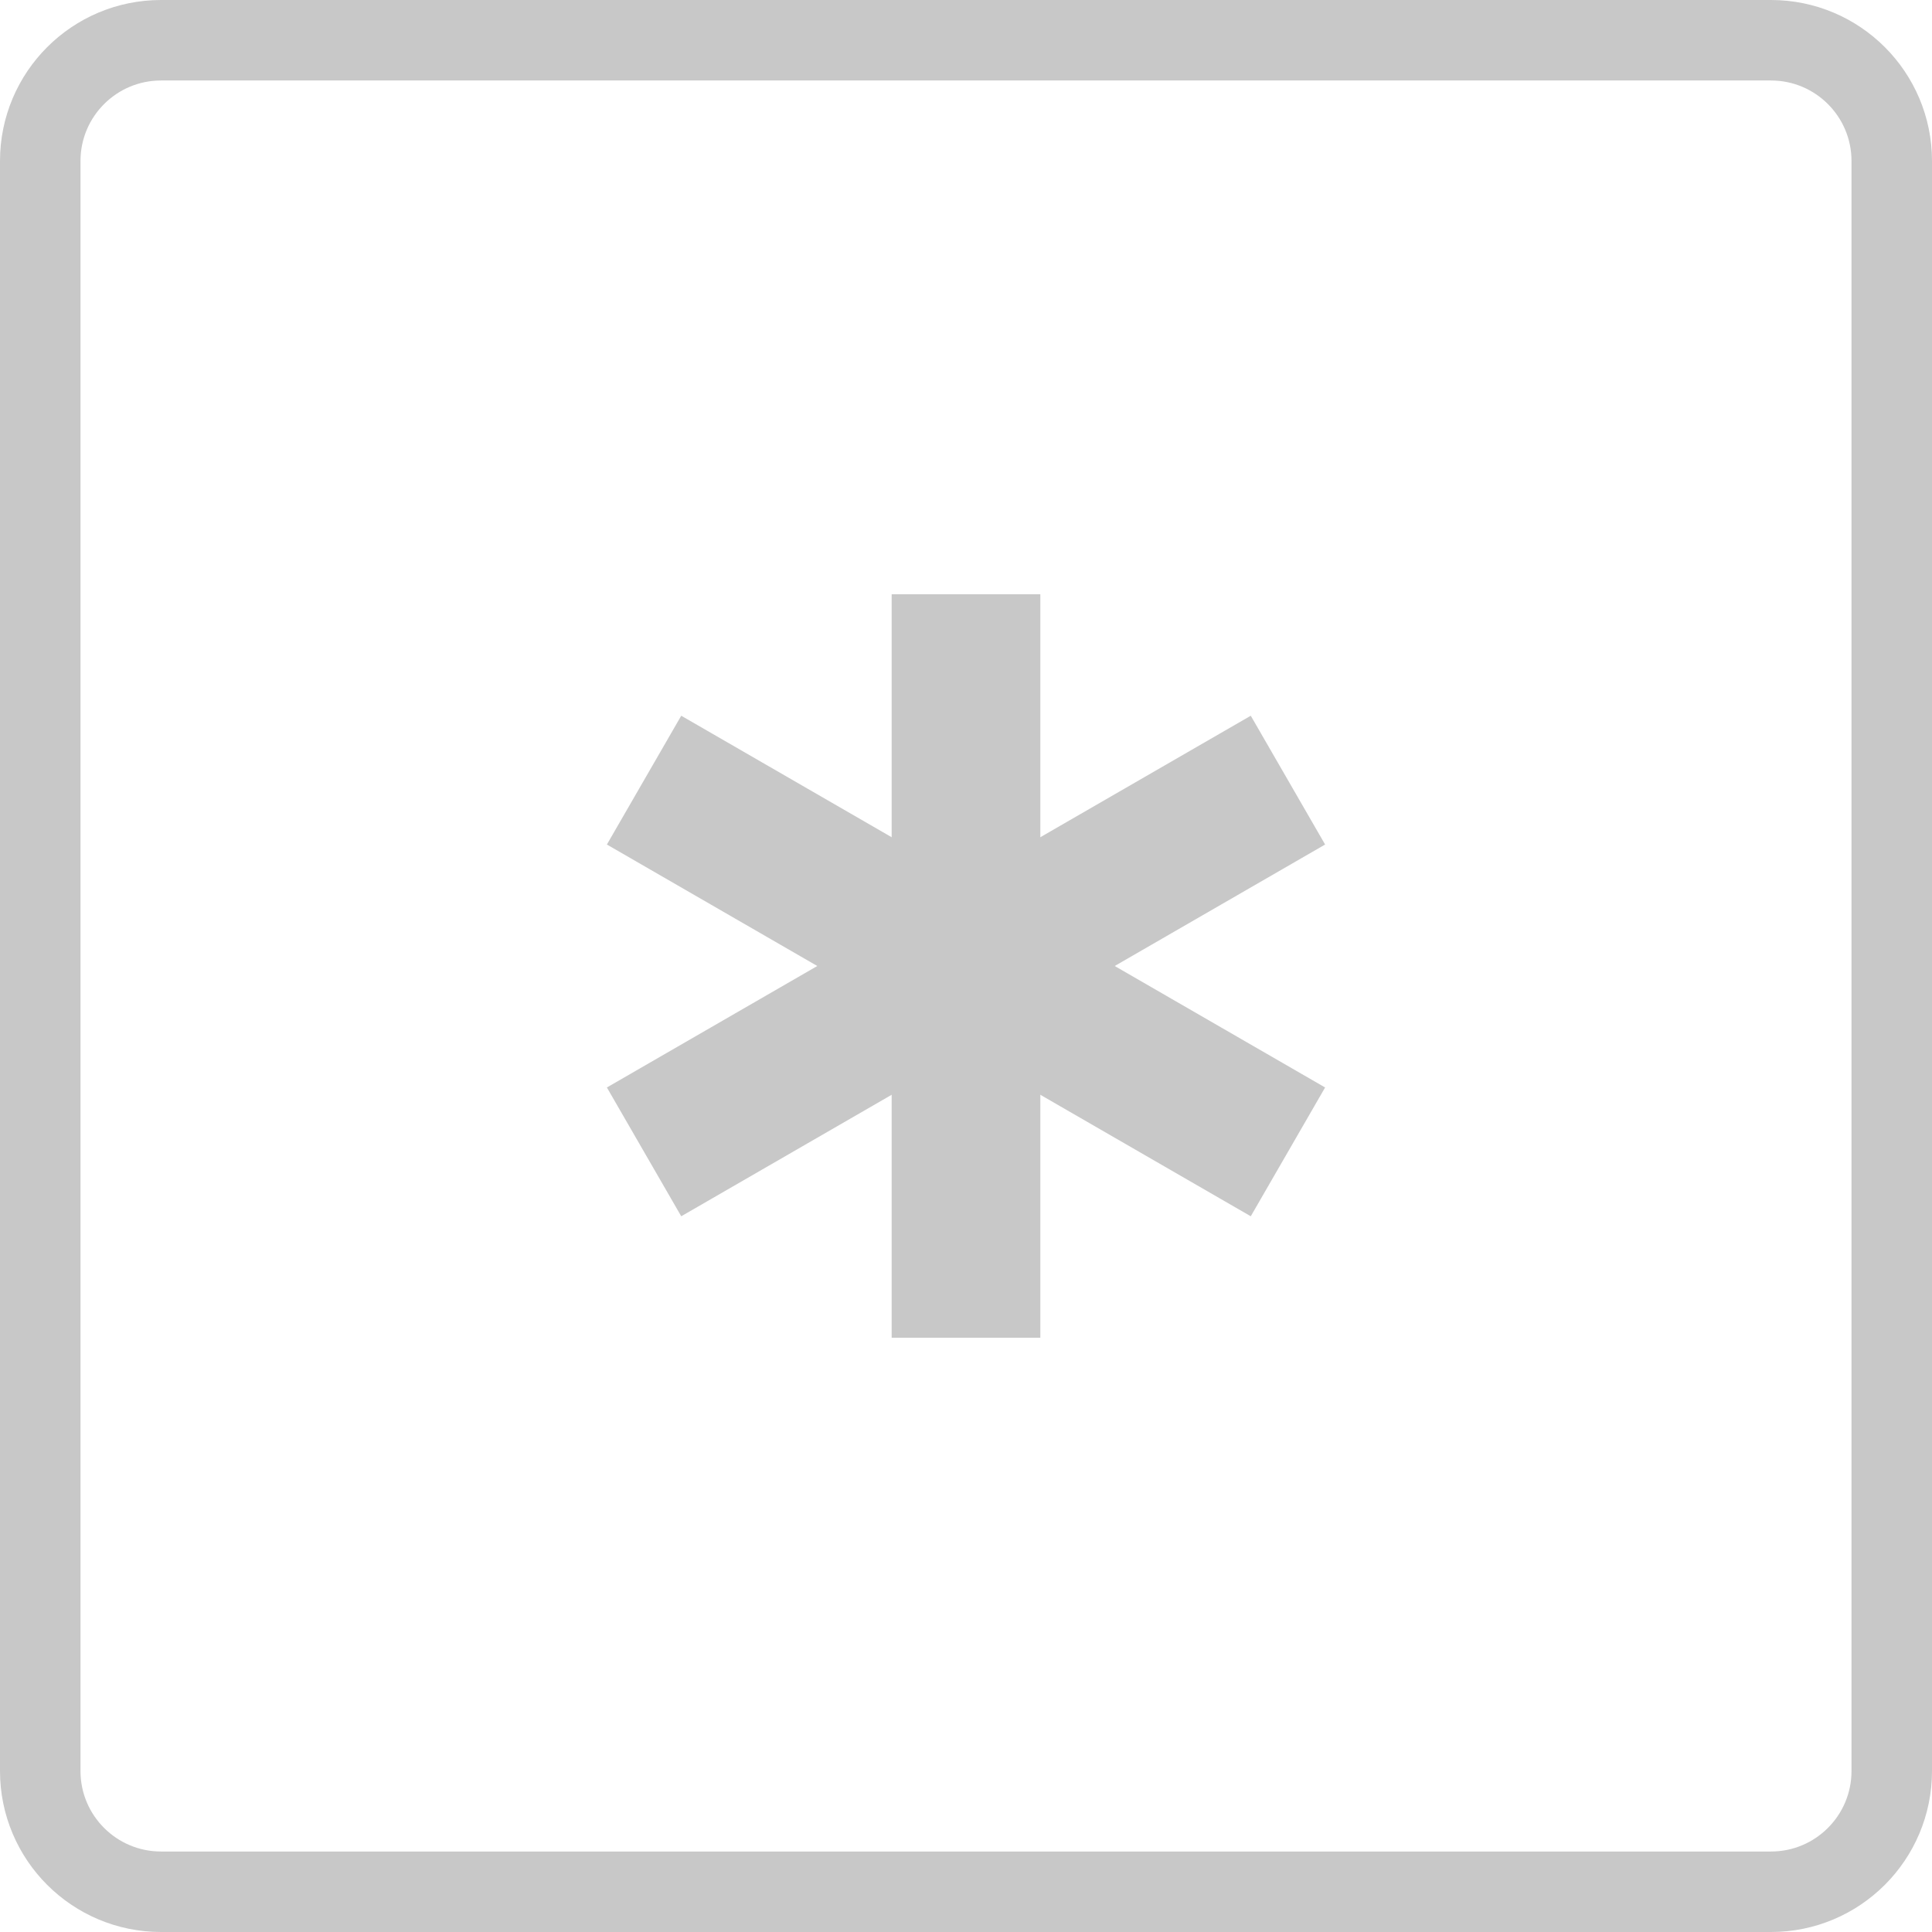
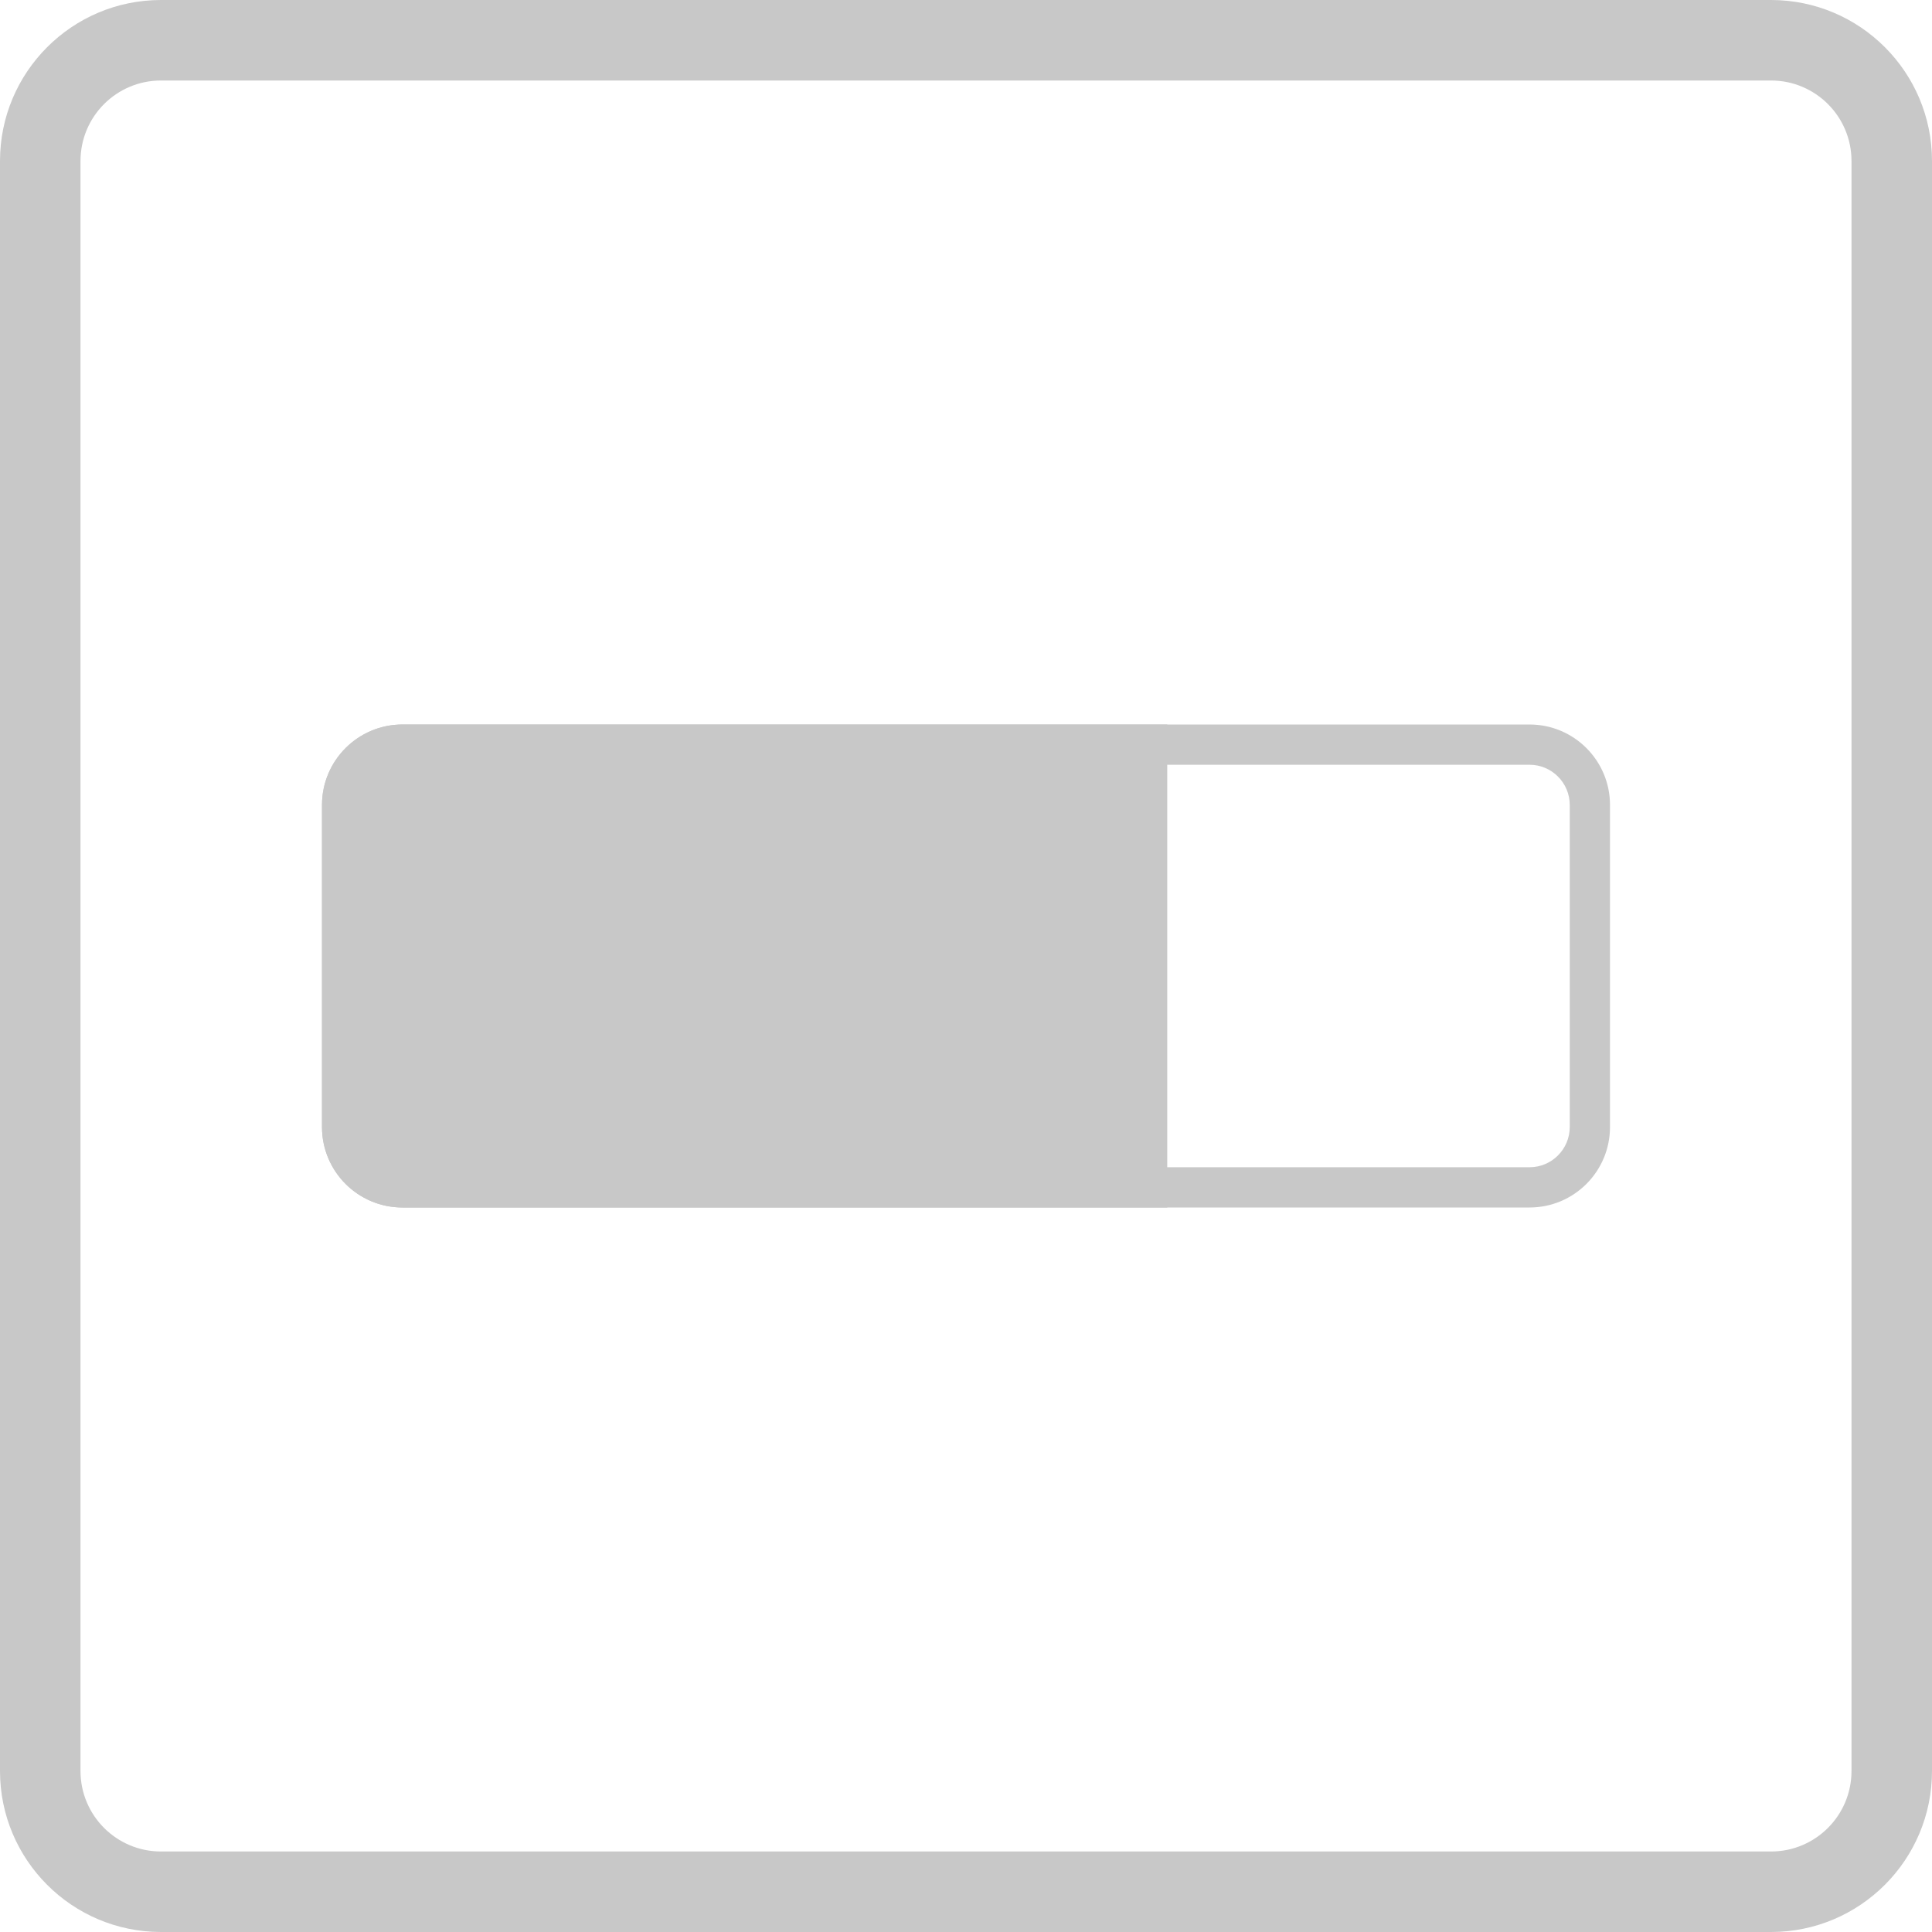
- <svg xmlns="http://www.w3.org/2000/svg" fill="none" viewBox="0 0 48 48">
-   <path stroke="#C8C8C8" stroke-width="2" d="M44 1H4a3 3 0 00-3 3v40a3 3 0 003 3h40a3 3 0 003-3V4a3 3 0 00-3-3z" />
-   <path fill="#C8C8C8" d="M22.153 14.764h3.694v18.472h-3.694V14.764z" />
-   <path fill="#C8C8C8" d="M15.078 20.982l1.847-3.2 15.997 9.236-1.847 3.2-15.997-9.236z" />
-   <path fill="#C8C8C8" d="M16.925 30.218l-1.847-3.2 15.997-9.236 1.847 3.2-15.997 9.236z" />
+ <svg xmlns="http://www.w3.org/2000/svg" width="48" height="48" viewBox="0 0 48 48" fill="none">
+   <path fill-rule="evenodd" clip-rule="evenodd" d="M0 4C0 1.791 1.791 0 4 0H44C46.209 0 48 1.791 48 4V44C48 46.209 46.209 48 44 48H4C1.791 48 0 46.209 0 44V4ZM4 2C2.895 2 2 2.895 2 4V44C2 45.105 2.895 46 4 46H44C45.105 46 46 45.105 46 44V4C46 2.895 45.105 2 44 2H4Z" fill="#C8C8C8" />
+   <path fill-rule="evenodd" clip-rule="evenodd" d="M38 19H10C9.448 19 9 19.448 9 20V28C9 28.552 9.448 29 10 29H38C38.552 29 39 28.552 39 28V20C39 19.448 38.552 19 38 19ZM10 18C8.895 18 8 18.895 8 20V28C8 29.105 8.895 30 10 30H38C39.105 30 40 29.105 40 28V20C40 18.895 39.105 18 38 18H10Z" fill="#C8C8C8" />
+   <path d="M8 20C8 18.895 8.895 18 10 18H29V30H10C8.895 30 8 29.105 8 28V20Z" fill="#C8C8C8" />
</svg>
